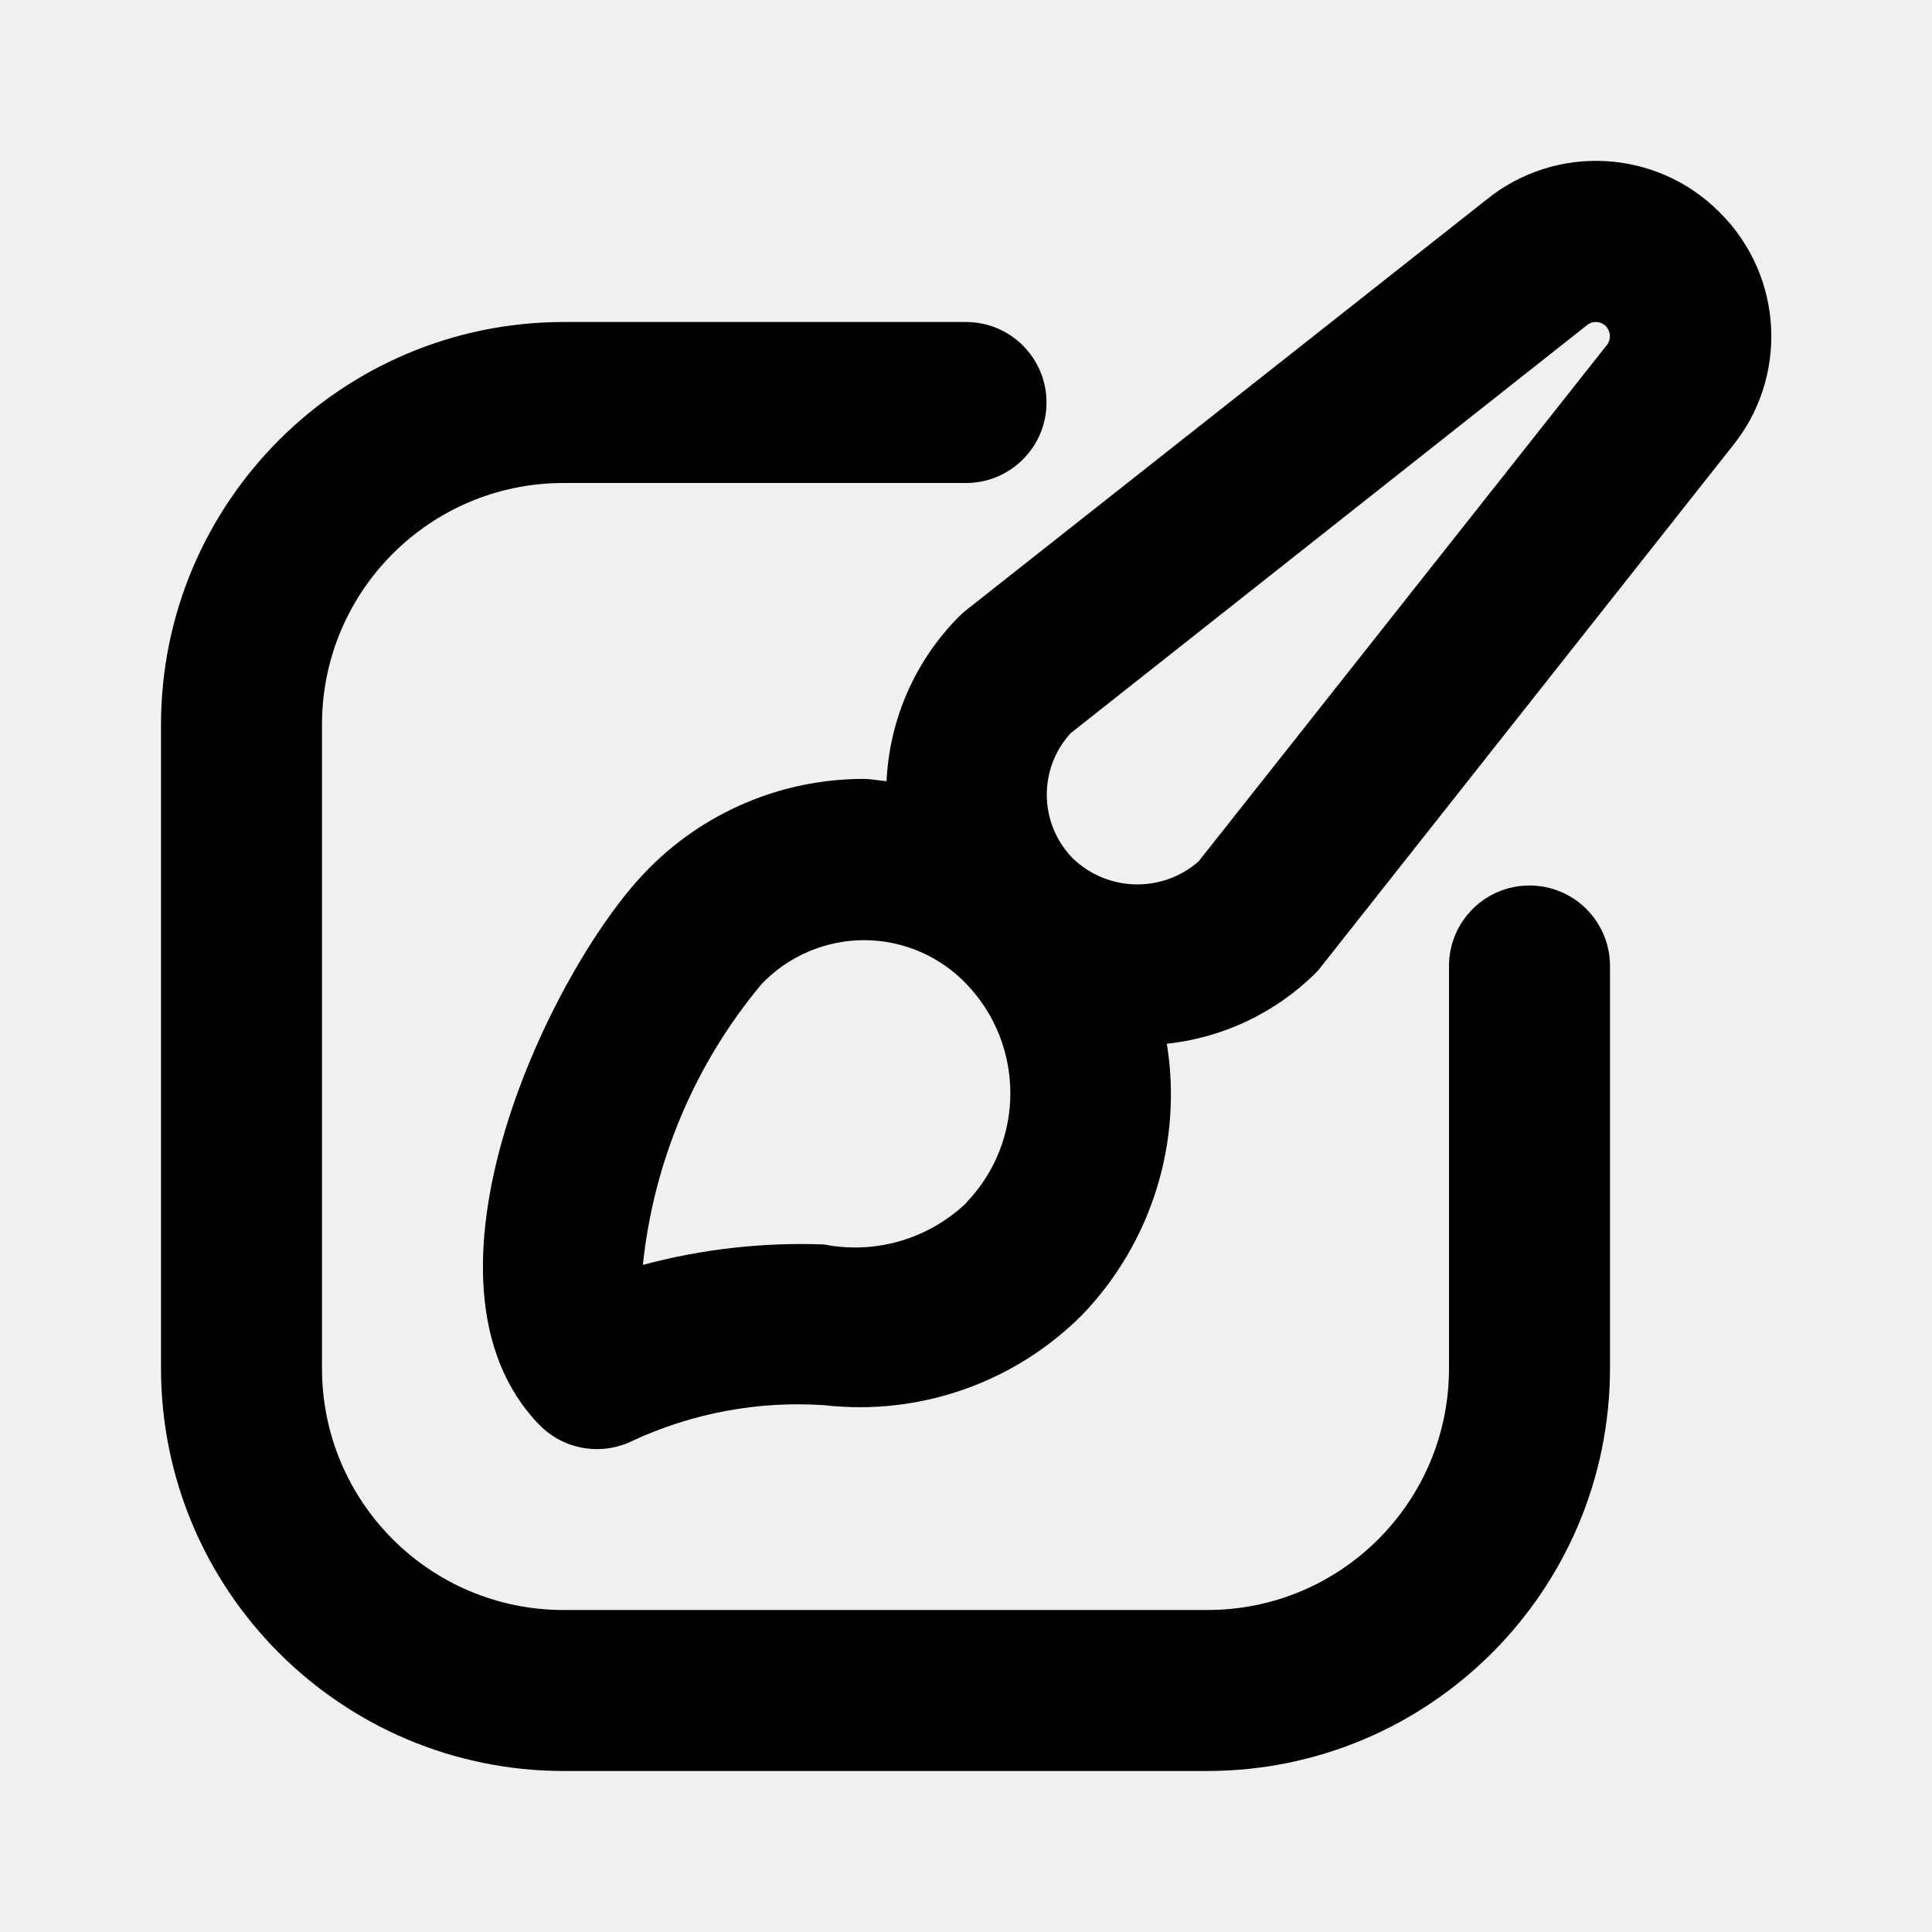
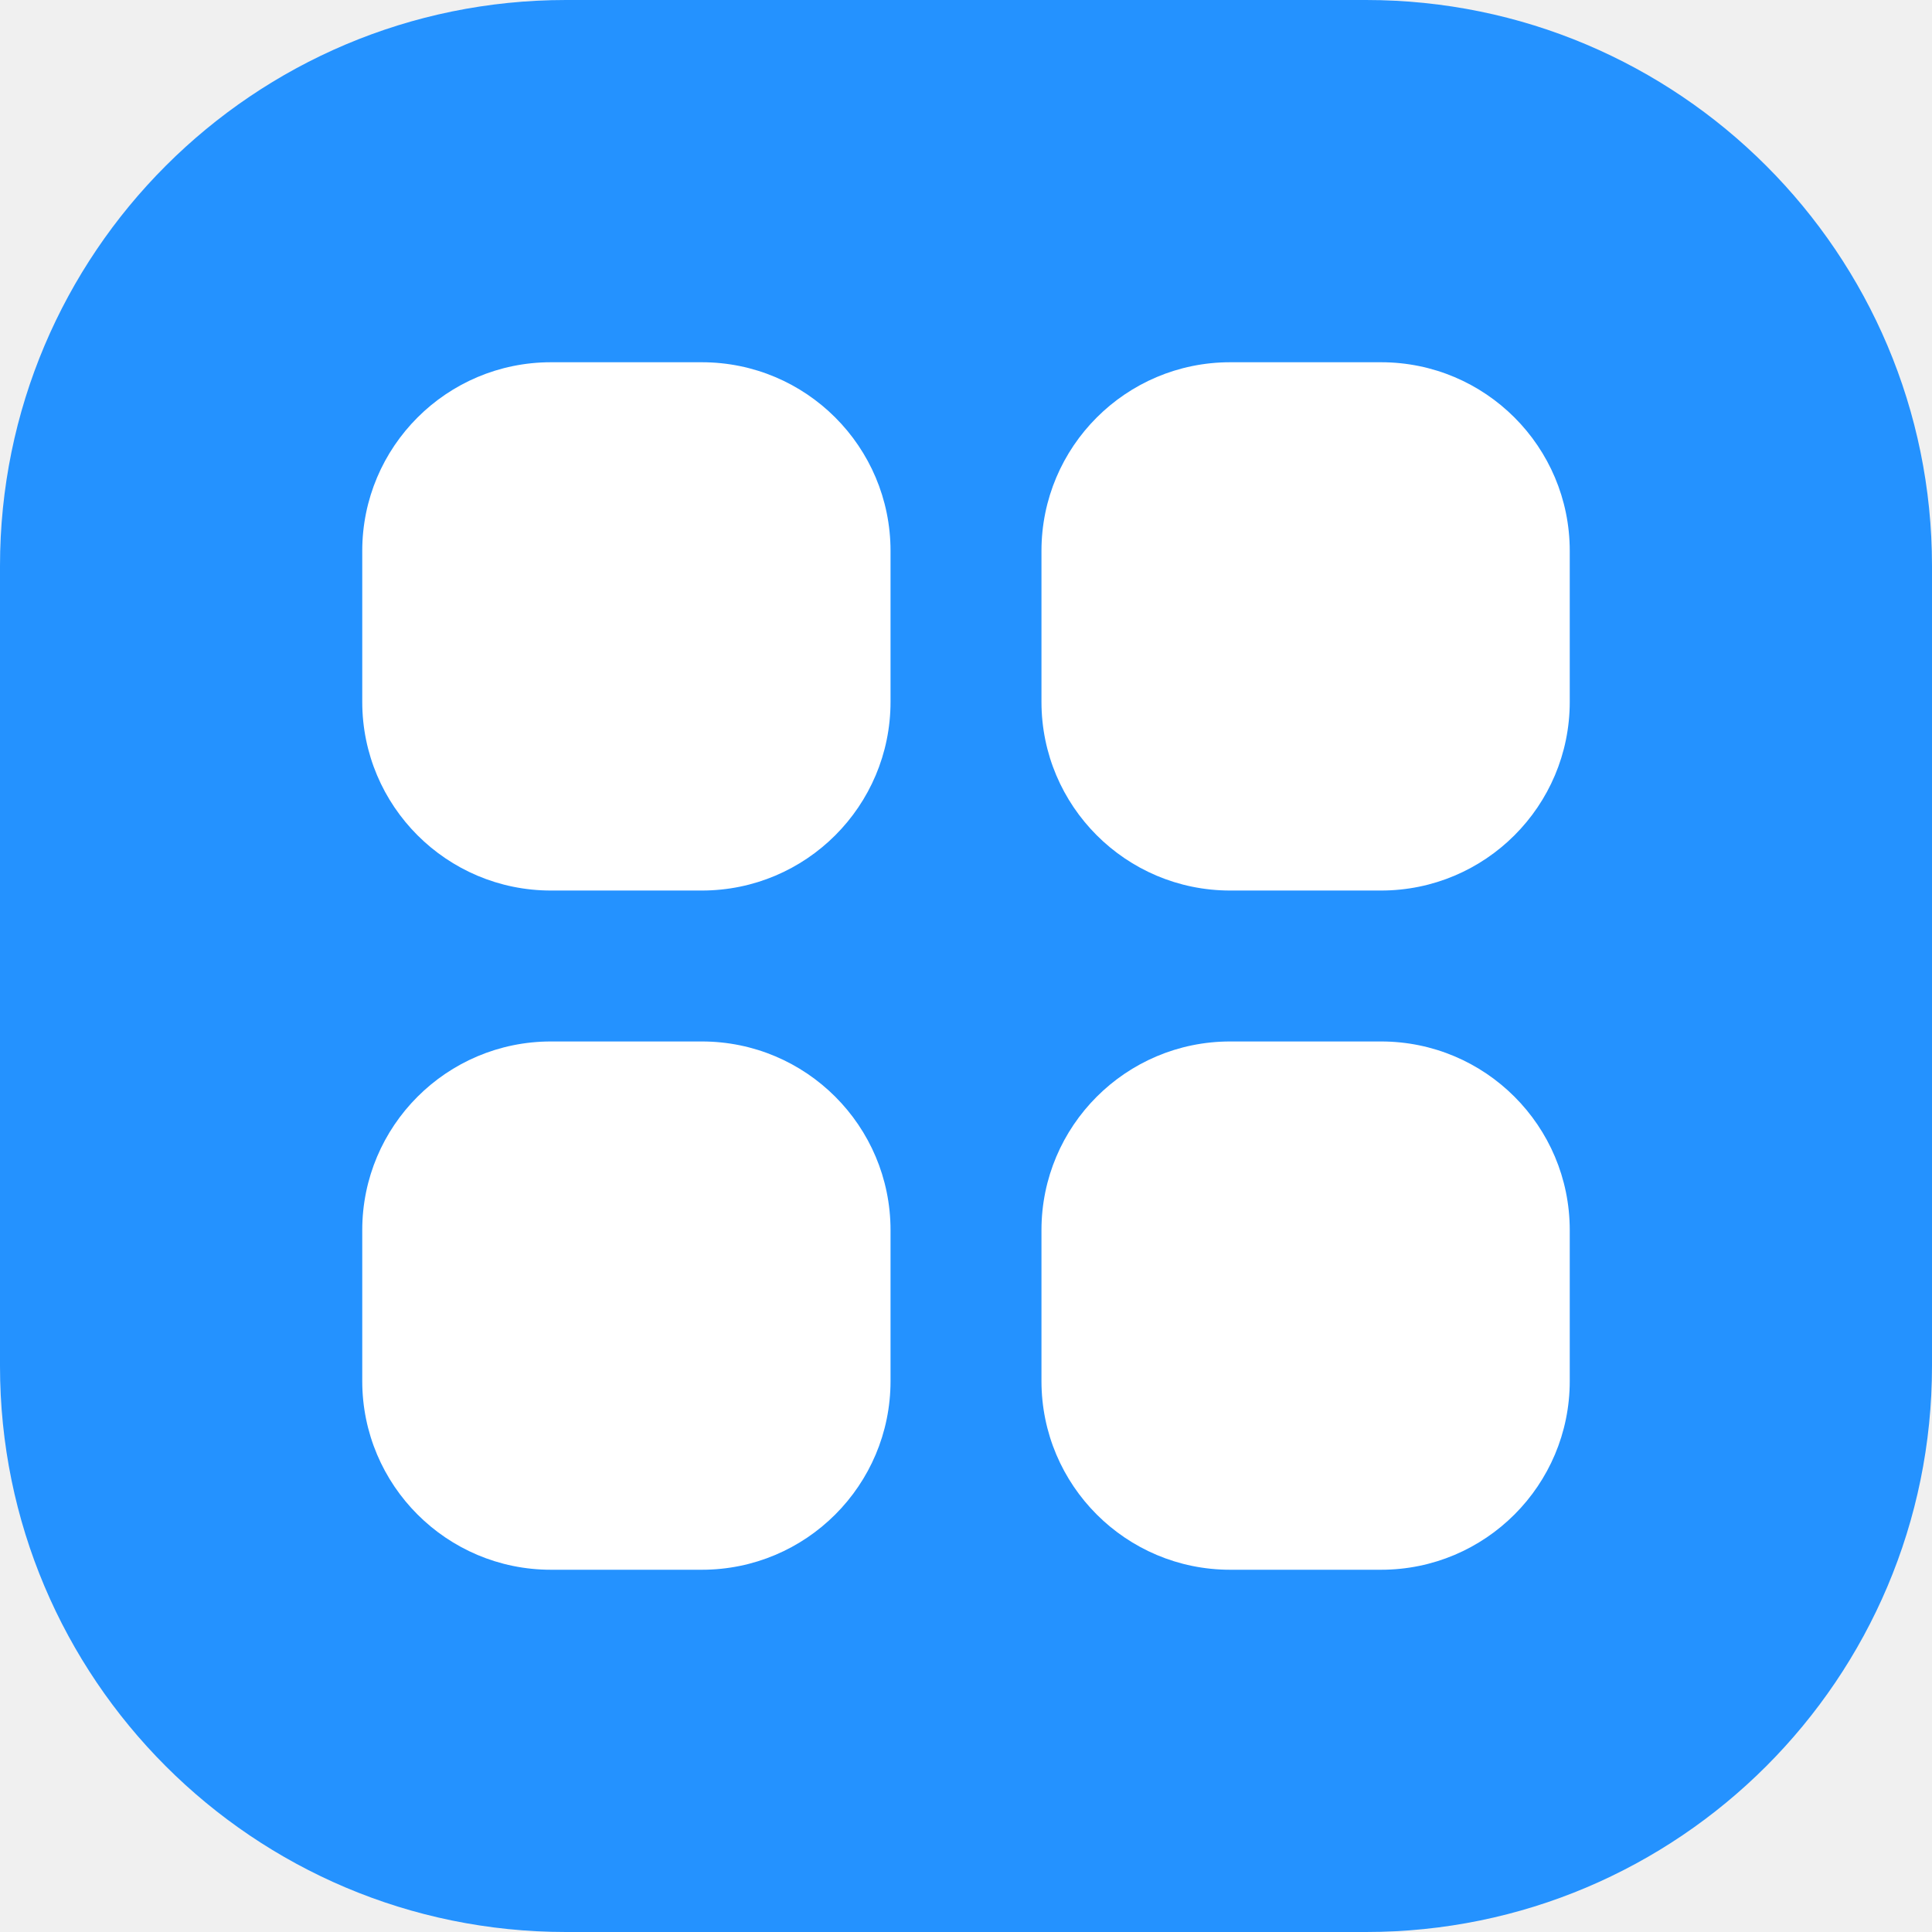
- <svg xmlns="http://www.w3.org/2000/svg" id="Layer_8" viewBox="0 0 24 24" data-name="Layer 8">
-   <path d="m21.363 2.639a2.163 2.163 0 0 0 -2.9-.157l-6.463 5.099a1.007 1.007 0 0 0 -.087.078 3.106 3.106 0 0 0 -.9 2.045c-.095-.007-.187-.028-.283-.028a3.751 3.751 0 0 0 -2.71 1.154c-1.157 1.194-3.058 5.08-1.32 6.87a1 1 0 0 0 1.154.2 4.874 4.874 0 0 1 2.388-.444 3.9 3.9 0 0 0 3.206-1.127 3.951 3.951 0 0 0 1.047-3.363 3.094 3.094 0 0 0 1.851-.881.926.926 0 0 0 .072-.085l5.09-6.442a2.168 2.168 0 0 0 -.145-2.919zm-9.355 12.3a2 2 0 0 1 -1.771.52 7.585 7.585 0 0 0 -2.251.254 6.494 6.494 0 0 1 1.474-3.488 1.765 1.765 0 0 1 1.274-.546 1.763 1.763 0 0 1 1.273.546 1.961 1.961 0 0 1 .001 2.71zm7.942-10.639-5.06 6.4a1.155 1.155 0 0 1 -1.561-.035 1.131 1.131 0 0 1 -.029-1.557l6.413-5.068a.174.174 0 0 1 .235.012.18.18 0 0 1 .002.248z" />
-   <path d="m19 11a1 1 0 0 0 -1 1v5a3 3 0 0 1 -3 3h-8a3 3 0 0 1 -3-3v-8a3 3 0 0 1 3-3h5a1 1 0 0 0 0-2h-5a5.006 5.006 0 0 0 -5 5v8a5.006 5.006 0 0 0 5 5h8a5.006 5.006 0 0 0 5-5v-5a1 1 0 0 0 -1-1z" />
+ <svg xmlns="http://www.w3.org/2000/svg" id="Layer_2" height="512" viewBox="0 0 512 512" width="512" data-name="Layer 2">
+   <g id="Icon">
+     <g id="_50" data-name="50">
+       <rect id="Background" fill="#2492ff" height="512" rx="150" transform="matrix(0 1 -1 0 512 0)" width="512" />
+       <g fill="#fff">
+         <rect height="140" rx="50" width="140" x="276" y="96" />
+         <rect height="140" rx="50" width="140" x="96" y="96" />
+         <rect height="140" rx="50" width="140" x="276" y="276" />
+         <rect height="140" rx="50" width="140" x="96" y="276" />
+       </g>
+     </g>
+   </g>
</svg>
